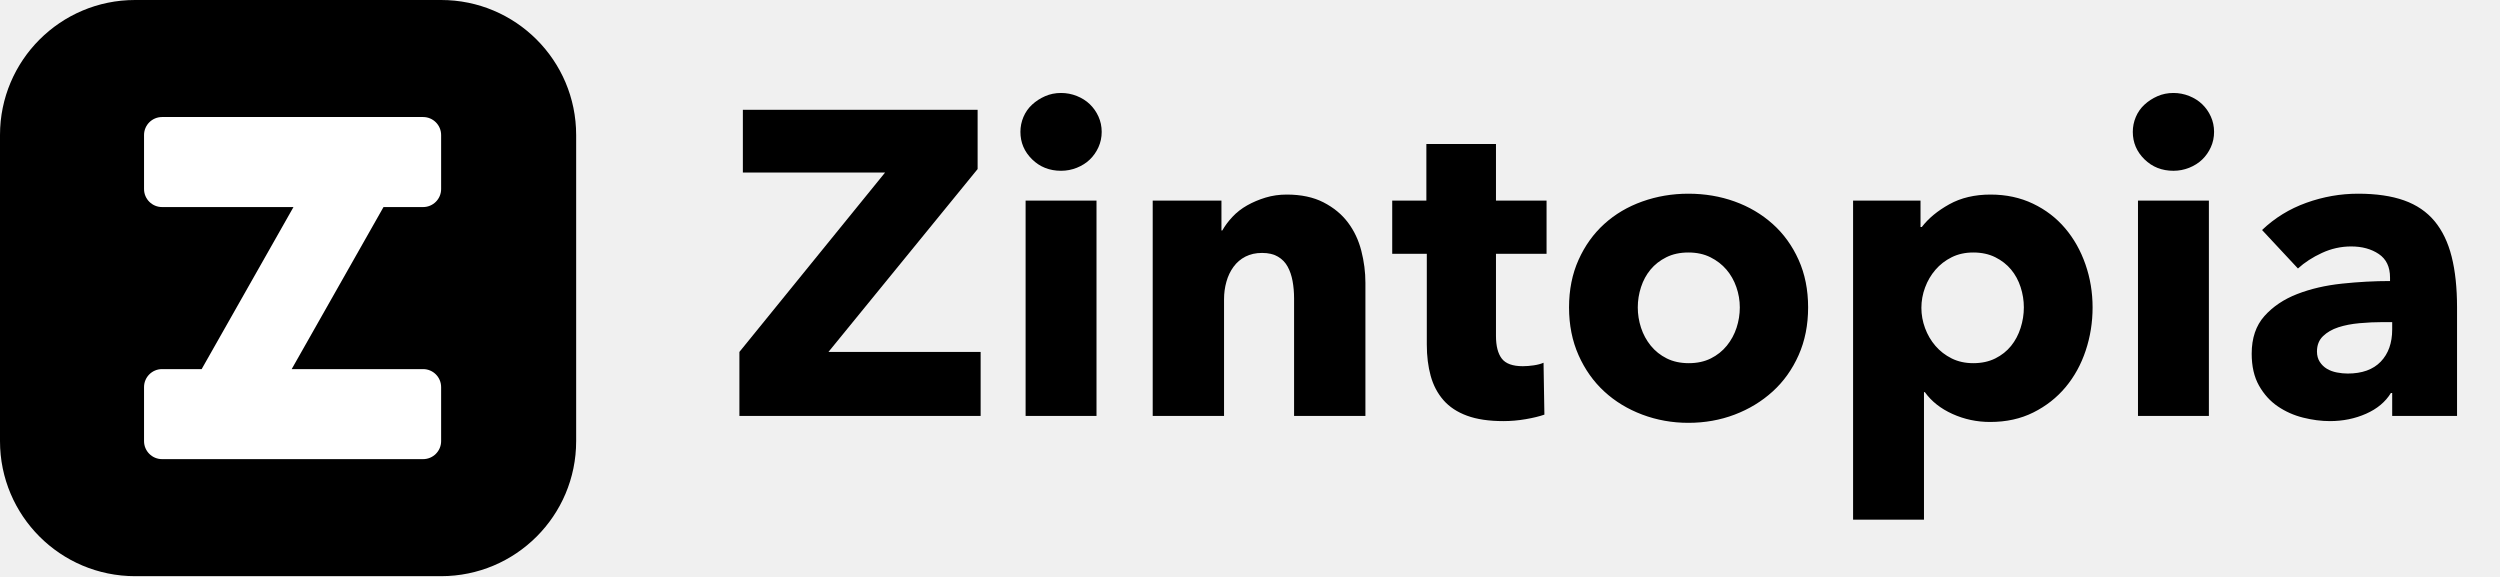
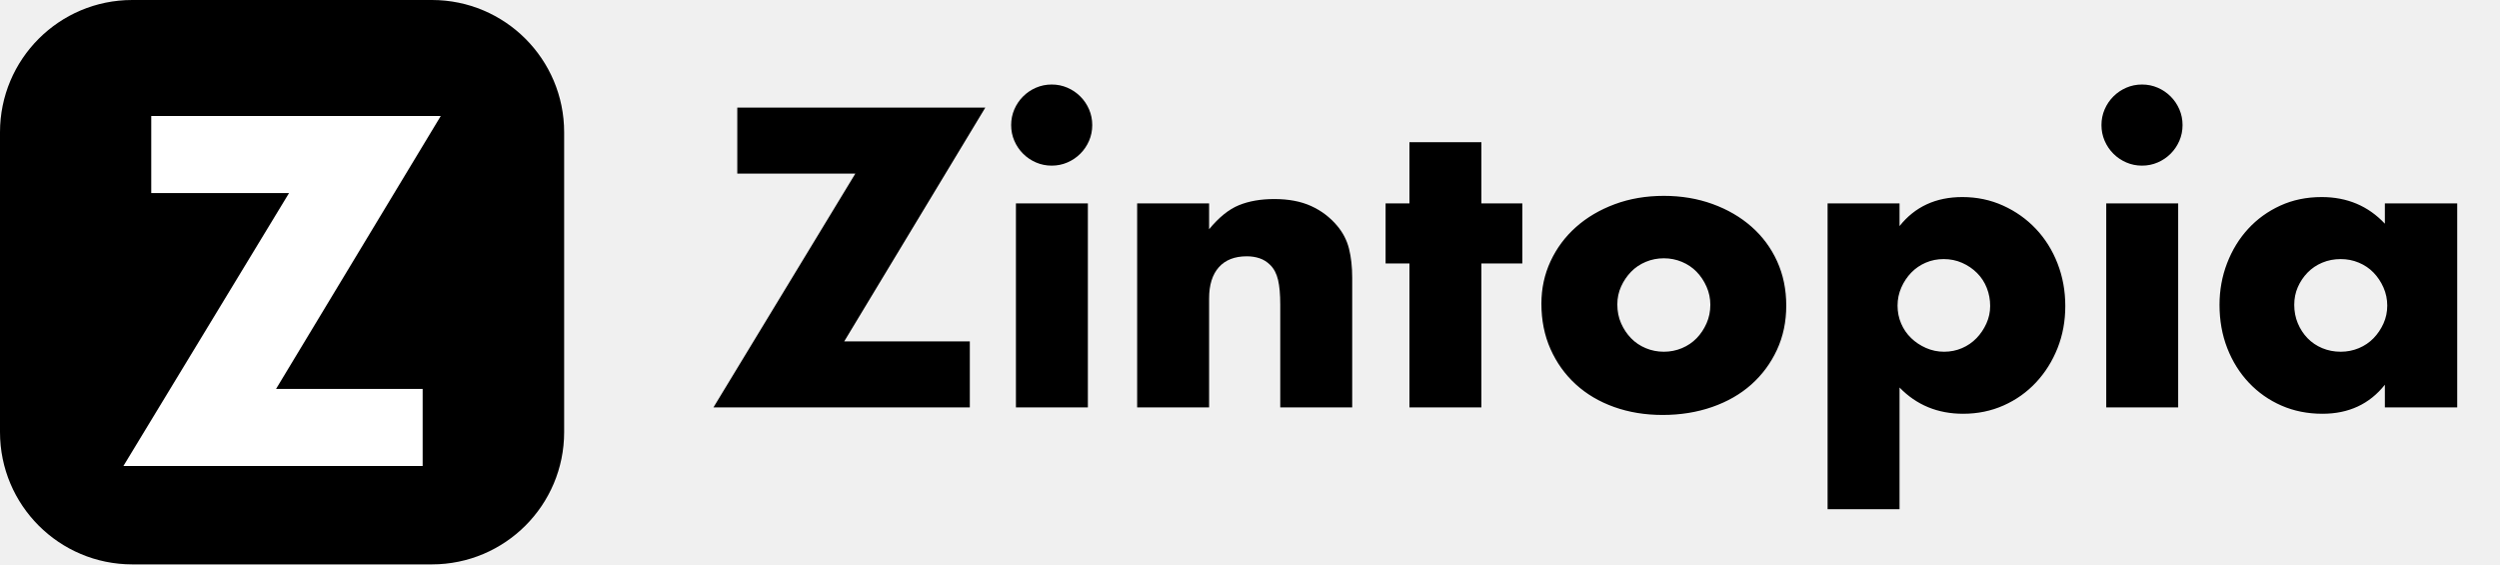
- <svg xmlns="http://www.w3.org/2000/svg" viewBox="0 0 277.7 64" width="277.7" height="64" role="img" aria-label="Zintopia">
+ <svg xmlns="http://www.w3.org/2000/svg" viewBox="0 0 283.5 64" width="283.5" height="64" role="img" aria-label="Zintopia">
  <g>
    <rect width="64" height="64" rx="15" fill="currentColor" />
-     <g fill="#FFFFFF">
-       <path d="M18 13h29a2 2 0 0 1 2 2v6a2 2 0 0 1-2 2H32.6L22.4 41H47a2 2 0 0 1 2 2v6a2 2 0 0 1-2 2H18a2 2 0 0 1-2-2v-6a2 2 0 0 1 2-2h14.4L42.6 23H18a2 2 0 0 1-2-2v-6a2 2 0 0 1 2-2z" />
+     <g transform="translate(13.2105,52.8421) scale(0.052632,-0.052632)" fill="#FFFFFF">
+       <path d="M344 166H660V0H15L372 588H75V754H699Z" />
    </g>
  </g>
-   <g transform="translate(80.26,46.2) scale(0.048023,-0.048023)">
-     <path fill="currentColor" d="M39 0V148L376 563H47V708H590V571L245 148H597V0Z M877 657Q877 638 869.5 621.5Q862 605 849.5 593.0Q837 581 819.5 574.0Q802 567 783 567Q743 567 716.0 593.5Q689 620 689 657Q689 675 696.0 691.5Q703 708 716.0 720.0Q729 732 746.0 739.5Q763 747 783 747Q802 747 819.5 740.0Q837 733 849.5 721.0Q862 709 869.5 692.5Q877 676 877 657ZM701 0V498H865V0Z M1322 0V272Q1322 293 1318.5 312.0Q1315 331 1307.0 345.5Q1299 360 1284.5 368.5Q1270 377 1248 377Q1226 377 1209.5 368.5Q1193 360 1182.0 345.0Q1171 330 1165.5 310.5Q1160 291 1160 270V0H995V498H1154V429H1156Q1165 445 1179.5 460.5Q1194 476 1213.5 487.0Q1233 498 1256.0 505.0Q1279 512 1305 512Q1355 512 1390.0 494.0Q1425 476 1446.5 447.5Q1468 419 1477.5 382.0Q1487 345 1487 308V0Z" />
-     <path fill="currentColor" d="M1789 375V185Q1789 150 1802.5 132.5Q1816 115 1851 115Q1863 115 1876.5 117.0Q1890 119 1899 123L1901 3Q1884 -3 1858.0 -7.5Q1832 -12 1806 -12Q1756 -12 1722.0 0.5Q1688 13 1667.5 36.5Q1647 60 1638.0 92.5Q1629 125 1629 165V375H1549V498H1628V629H1789V498H1906V375Z M2511 251Q2511 190 2489.0 140.5Q2467 91 2429.0 56.5Q2391 22 2341.0 3.0Q2291 -16 2234 -16Q2178 -16 2127.5 3.0Q2077 22 2039.5 56.5Q2002 91 1980.0 140.5Q1958 190 1958 251Q1958 312 1980.0 361.0Q2002 410 2039.5 444.0Q2077 478 2127.5 496.0Q2178 514 2234 514Q2291 514 2341.0 496.0Q2391 478 2429.0 444.0Q2467 410 2489.0 361.0Q2511 312 2511 251ZM2353 251Q2353 275 2345.0 298.0Q2337 321 2322.0 338.5Q2307 356 2285.0 367.0Q2263 378 2234 378Q2205 378 2183.0 367.0Q2161 356 2146.5 338.5Q2132 321 2124.5 298.0Q2117 275 2117 251Q2117 227 2124.5 204.0Q2132 181 2147.0 162.5Q2162 144 2184.0 133.0Q2206 122 2235 122Q2264 122 2286.0 133.0Q2308 144 2323.0 162.5Q2338 181 2345.5 204.0Q2353 227 2353 251Z M3169 251Q3169 199 3153.0 151.0Q3137 103 3106.5 66.5Q3076 30 3032.0 8.0Q2988 -14 2932 -14Q2886 -14 2845.0 4.5Q2804 23 2781 55H2779V-240H2615V498H2771V437H2774Q2797 467 2837.5 489.5Q2878 512 2933 512Q2987 512 3031.0 491.0Q3075 470 3105.5 434.0Q3136 398 3152.5 350.5Q3169 303 3169 251ZM3010 251Q3010 275 3002.5 298.0Q2995 321 2980.5 338.5Q2966 356 2944.0 367.0Q2922 378 2893 378Q2865 378 2843.0 367.0Q2821 356 2805.5 338.0Q2790 320 2781.5 297.0Q2773 274 2773 250Q2773 226 2781.5 203.0Q2790 180 2805.5 162.0Q2821 144 2843.0 133.0Q2865 122 2893 122Q2922 122 2944.0 133.0Q2966 144 2980.5 162.0Q2995 180 3002.5 203.5Q3010 227 3010 251Z M3450 657Q3450 638 3442.5 621.5Q3435 605 3422.5 593.0Q3410 581 3392.5 574.0Q3375 567 3356 567Q3316 567 3289.0 593.5Q3262 620 3262 657Q3262 675 3269.0 691.5Q3276 708 3289.0 720.0Q3302 732 3319.0 739.5Q3336 747 3356 747Q3375 747 3392.5 740.0Q3410 733 3422.5 721.0Q3435 709 3442.5 692.5Q3450 676 3450 657ZM3274 0V498H3438V0Z M3862 217H3841Q3814 217 3786.5 214.5Q3759 212 3737.5 205.0Q3716 198 3702.0 184.5Q3688 171 3688 149Q3688 135 3694.5 125.0Q3701 115 3711.0 109.0Q3721 103 3734.0 100.5Q3747 98 3759 98Q3809 98 3835.5 125.5Q3862 153 3862 200ZM3561 430Q3605 472 3663.5 493.0Q3722 514 3783 514Q3846 514 3889.5 498.5Q3933 483 3960.0 450.5Q3987 418 3999.5 368.5Q4012 319 4012 251V0H3862V53H3859Q3840 22 3801.5 5.0Q3763 -12 3718 -12Q3688 -12 3656.0 -4.0Q3624 4 3597.5 22.0Q3571 40 3554.0 70.0Q3537 100 3537 144Q3537 198 3566.5 231.0Q3596 264 3642.5 282.0Q3689 300 3746.0 306.0Q3803 312 3857 312V320Q3857 357 3831.0 374.5Q3805 392 3767 392Q3732 392 3699.5 377.0Q3667 362 3644 341Z" />
+   <g transform="translate(80.26,46.2) scale(0.045093,-0.045093)">
+     <path fill="currentColor" d="M344.0 166H660.0V0H15.0L372.0 588H75.0V754H699.0Z M957.0 513V0H776.0V513ZM764.0 710Q764.0 731 772.0 749.5Q780.0 768 794.0 782.0Q808.0 796 826.5 804.0Q845.0 812 866.0 812Q887.0 812 905.5 804.0Q924.0 796 938.0 782.0Q952.0 768 960.0 749.5Q968.0 731 968.0 710Q968.0 689 960.0 670.5Q952.0 652 938.0 638.0Q924.0 624 905.5 616.0Q887.0 608 866.0 608Q845.0 608 826.5 616.0Q808.0 624 794.0 638.0Q780.0 652 772.0 670.5Q764.0 689 764.0 710Z M1081.0 513H1262.0V448Q1299.0 493 1337.0 508.5Q1375.0 524 1426.0 524Q1480.0 524 1518.5 506.5Q1557.0 489 1584.0 457Q1606.0 431 1614.0 399.0Q1622.0 367 1622.0 326V0H1441.0V259Q1441.0 297 1435.5 320.5Q1430.0 344 1416.0 358Q1404.0 370 1389.0 375.0Q1374.0 380 1357.0 380Q1311.0 380 1286.5 352.5Q1262.0 325 1262.0 274V0H1081.0Z" />
+     <path fill="currentColor" d="M1947.0 362V0H1766.0V362H1706.0V513H1766.0V667H1947.0V513H2050.0V362Z M2289.0 259Q2289.0 233 2298.5 211.5Q2308.0 190 2323.5 174.0Q2339.0 158 2360.5 149.0Q2382.0 140 2406.0 140Q2430.0 140 2451.5 149.0Q2473.0 158 2488.5 174.0Q2504.0 190 2513.5 211.5Q2523.0 233 2523.0 258Q2523.0 282 2513.5 303.5Q2504.0 325 2488.5 341.0Q2473.0 357 2451.5 366.0Q2430.0 375 2406.0 375Q2382.0 375 2360.5 366.0Q2339.0 357 2323.5 341.0Q2308.0 325 2298.5 304.0Q2289.0 283 2289.0 259ZM2098.0 261Q2098.0 318 2121.0 367.5Q2144.0 417 2185.0 453.5Q2226.0 490 2282.5 511.0Q2339.0 532 2406.0 532Q2472.0 532 2528.5 511.5Q2585.0 491 2626.5 454.5Q2668.0 418 2691.0 367.5Q2714.0 317 2714.0 256Q2714.0 195 2690.5 144.5Q2667.0 94 2626.0 57.5Q2585.0 21 2527.5 1.0Q2470.0 -19 2403.0 -19Q2337.0 -19 2281.0 1.0Q2225.0 21 2184.5 58.0Q2144.0 95 2121.0 146.5Q2098.0 198 2098.0 261Z M3227.0 255Q3227.0 279 3218.5 300.5Q3210.0 322 3194.0 338.0Q3178.0 354 3156.5 363.5Q3135.0 373 3110.0 373Q3086.0 373 3065.0 364.0Q3044.0 355 3028.5 339.0Q3013.0 323 3003.5 301.5Q2994.0 280 2994.0 256Q2994.0 232 3003.0 211.0Q3012.0 190 3028.0 174.5Q3044.0 159 3065.5 149.5Q3087.0 140 3111.0 140Q3135.0 140 3156.0 149.0Q3177.0 158 3192.5 174.0Q3208.0 190 3217.5 211.0Q3227.0 232 3227.0 255ZM2999.0 -256H2818.0V513H2999.0V456Q3057.0 529 3157.0 529Q3212.0 529 3259.5 507.5Q3307.0 486 3342.0 449.0Q3377.0 412 3396.5 362.0Q3416.0 312 3416.0 255Q3416.0 198 3396.5 149.0Q3377.0 100 3342.5 63.0Q3308.0 26 3261.0 5.0Q3214.0 -16 3159.0 -16Q3063.0 -16 2999.0 50Z M3700.0 513V0H3519.0V513ZM3507.0 710Q3507.0 731 3515.0 749.5Q3523.0 768 3537.0 782.0Q3551.0 796 3569.5 804.0Q3588.0 812 3609.0 812Q3630.0 812 3648.5 804.0Q3667.0 796 3681.0 782.0Q3695.0 768 3703.0 749.5Q3711.0 731 3711.0 710Q3711.0 689 3703.0 670.5Q3695.0 652 3681.0 638.0Q3667.0 624 3648.5 616.0Q3630.0 608 3609.0 608Q3588.0 608 3569.5 616.0Q3551.0 624 3537.0 638.0Q3523.0 652 3515.0 670.5Q3507.0 689 3507.0 710Z M3992.0 258Q3992.0 233 4001.0 211.5Q4010.0 190 4025.5 174.0Q4041.0 158 4062.5 149.0Q4084.0 140 4109.0 140Q4133.0 140 4154.5 149.0Q4176.0 158 4191.5 174.0Q4207.0 190 4216.5 211.0Q4226.0 232 4226.0 256Q4226.0 280 4216.5 301.5Q4207.0 323 4191.5 339.0Q4176.0 355 4154.5 364.0Q4133.0 373 4109.0 373Q4084.0 373 4062.5 364.0Q4041.0 355 4025.5 339.0Q4010.0 323 4001.0 302.5Q3992.0 282 3992.0 258ZM4220.0 513H4402.0V0H4220.0V57Q4162.0 -16 4063.0 -16Q4007.0 -16 3960.0 4.5Q3913.0 25 3878.0 62.0Q3843.0 99 3823.5 149.0Q3804.0 199 3804.0 258Q3804.0 313 3823.0 362.5Q3842.0 412 3876.0 449.0Q3910.0 486 3957.0 507.5Q4004.0 529 4061.0 529Q4157.0 529 4220.0 462Z" />
  </g>
</svg>
